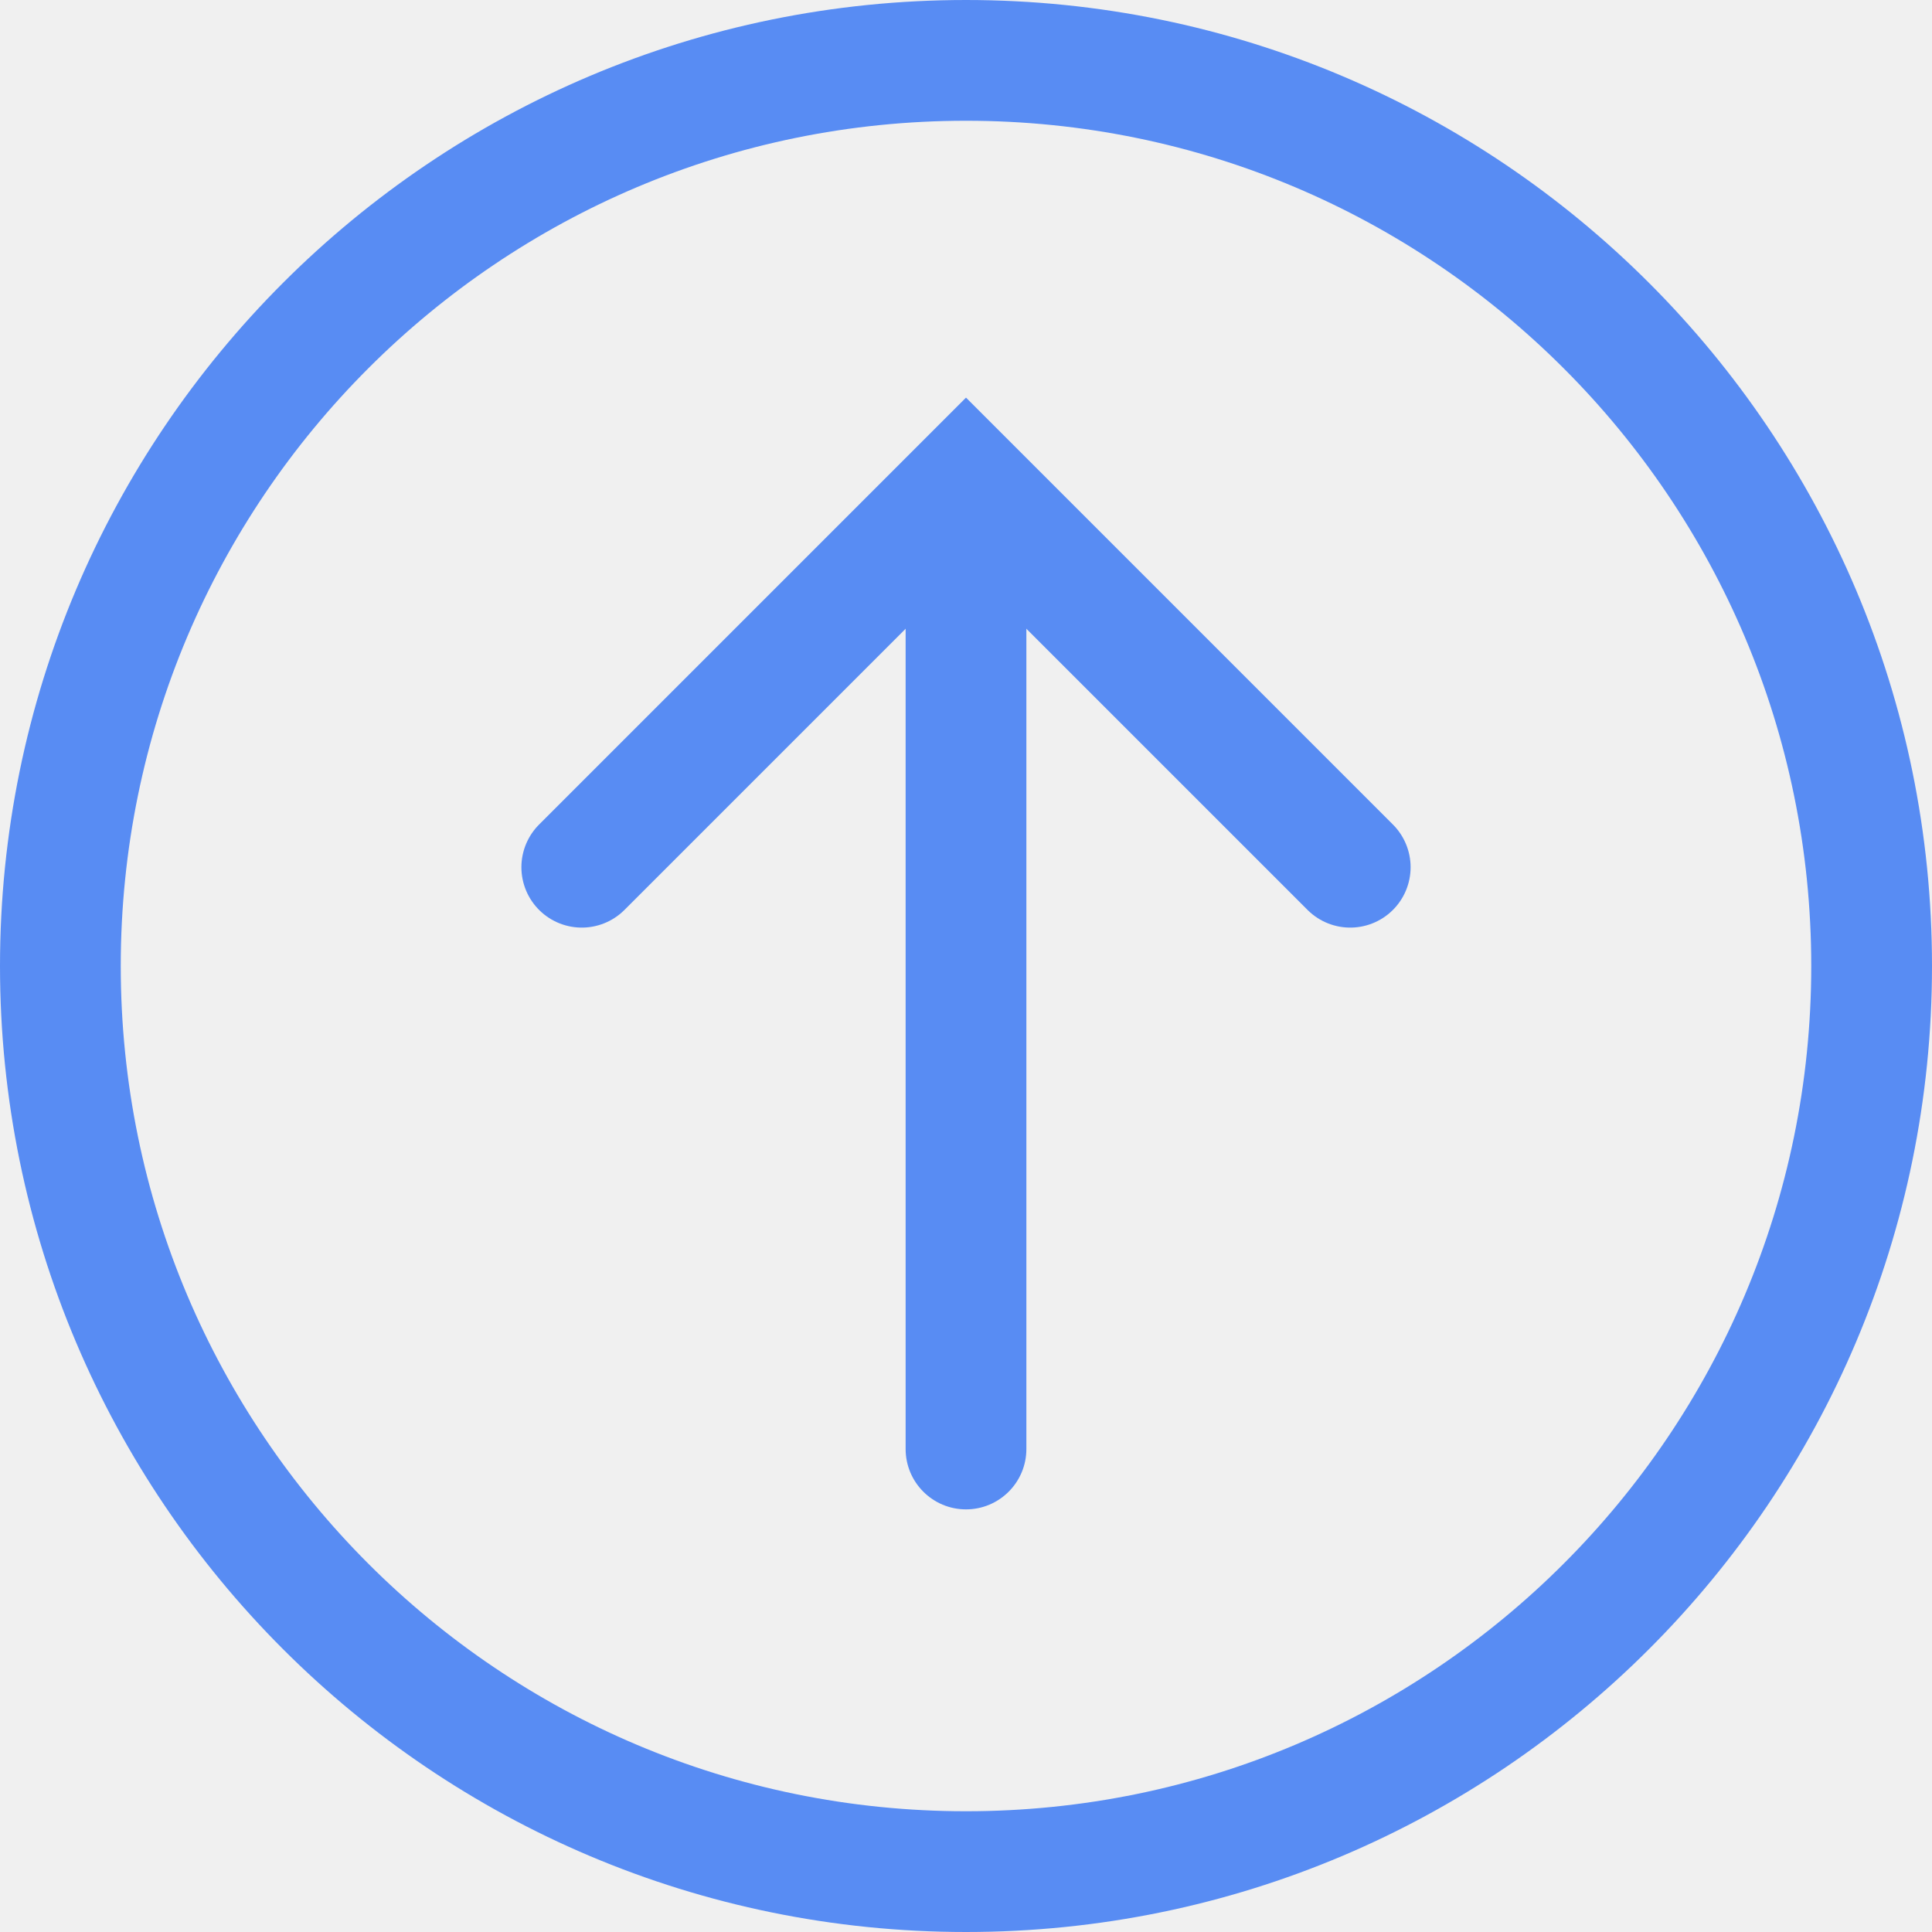
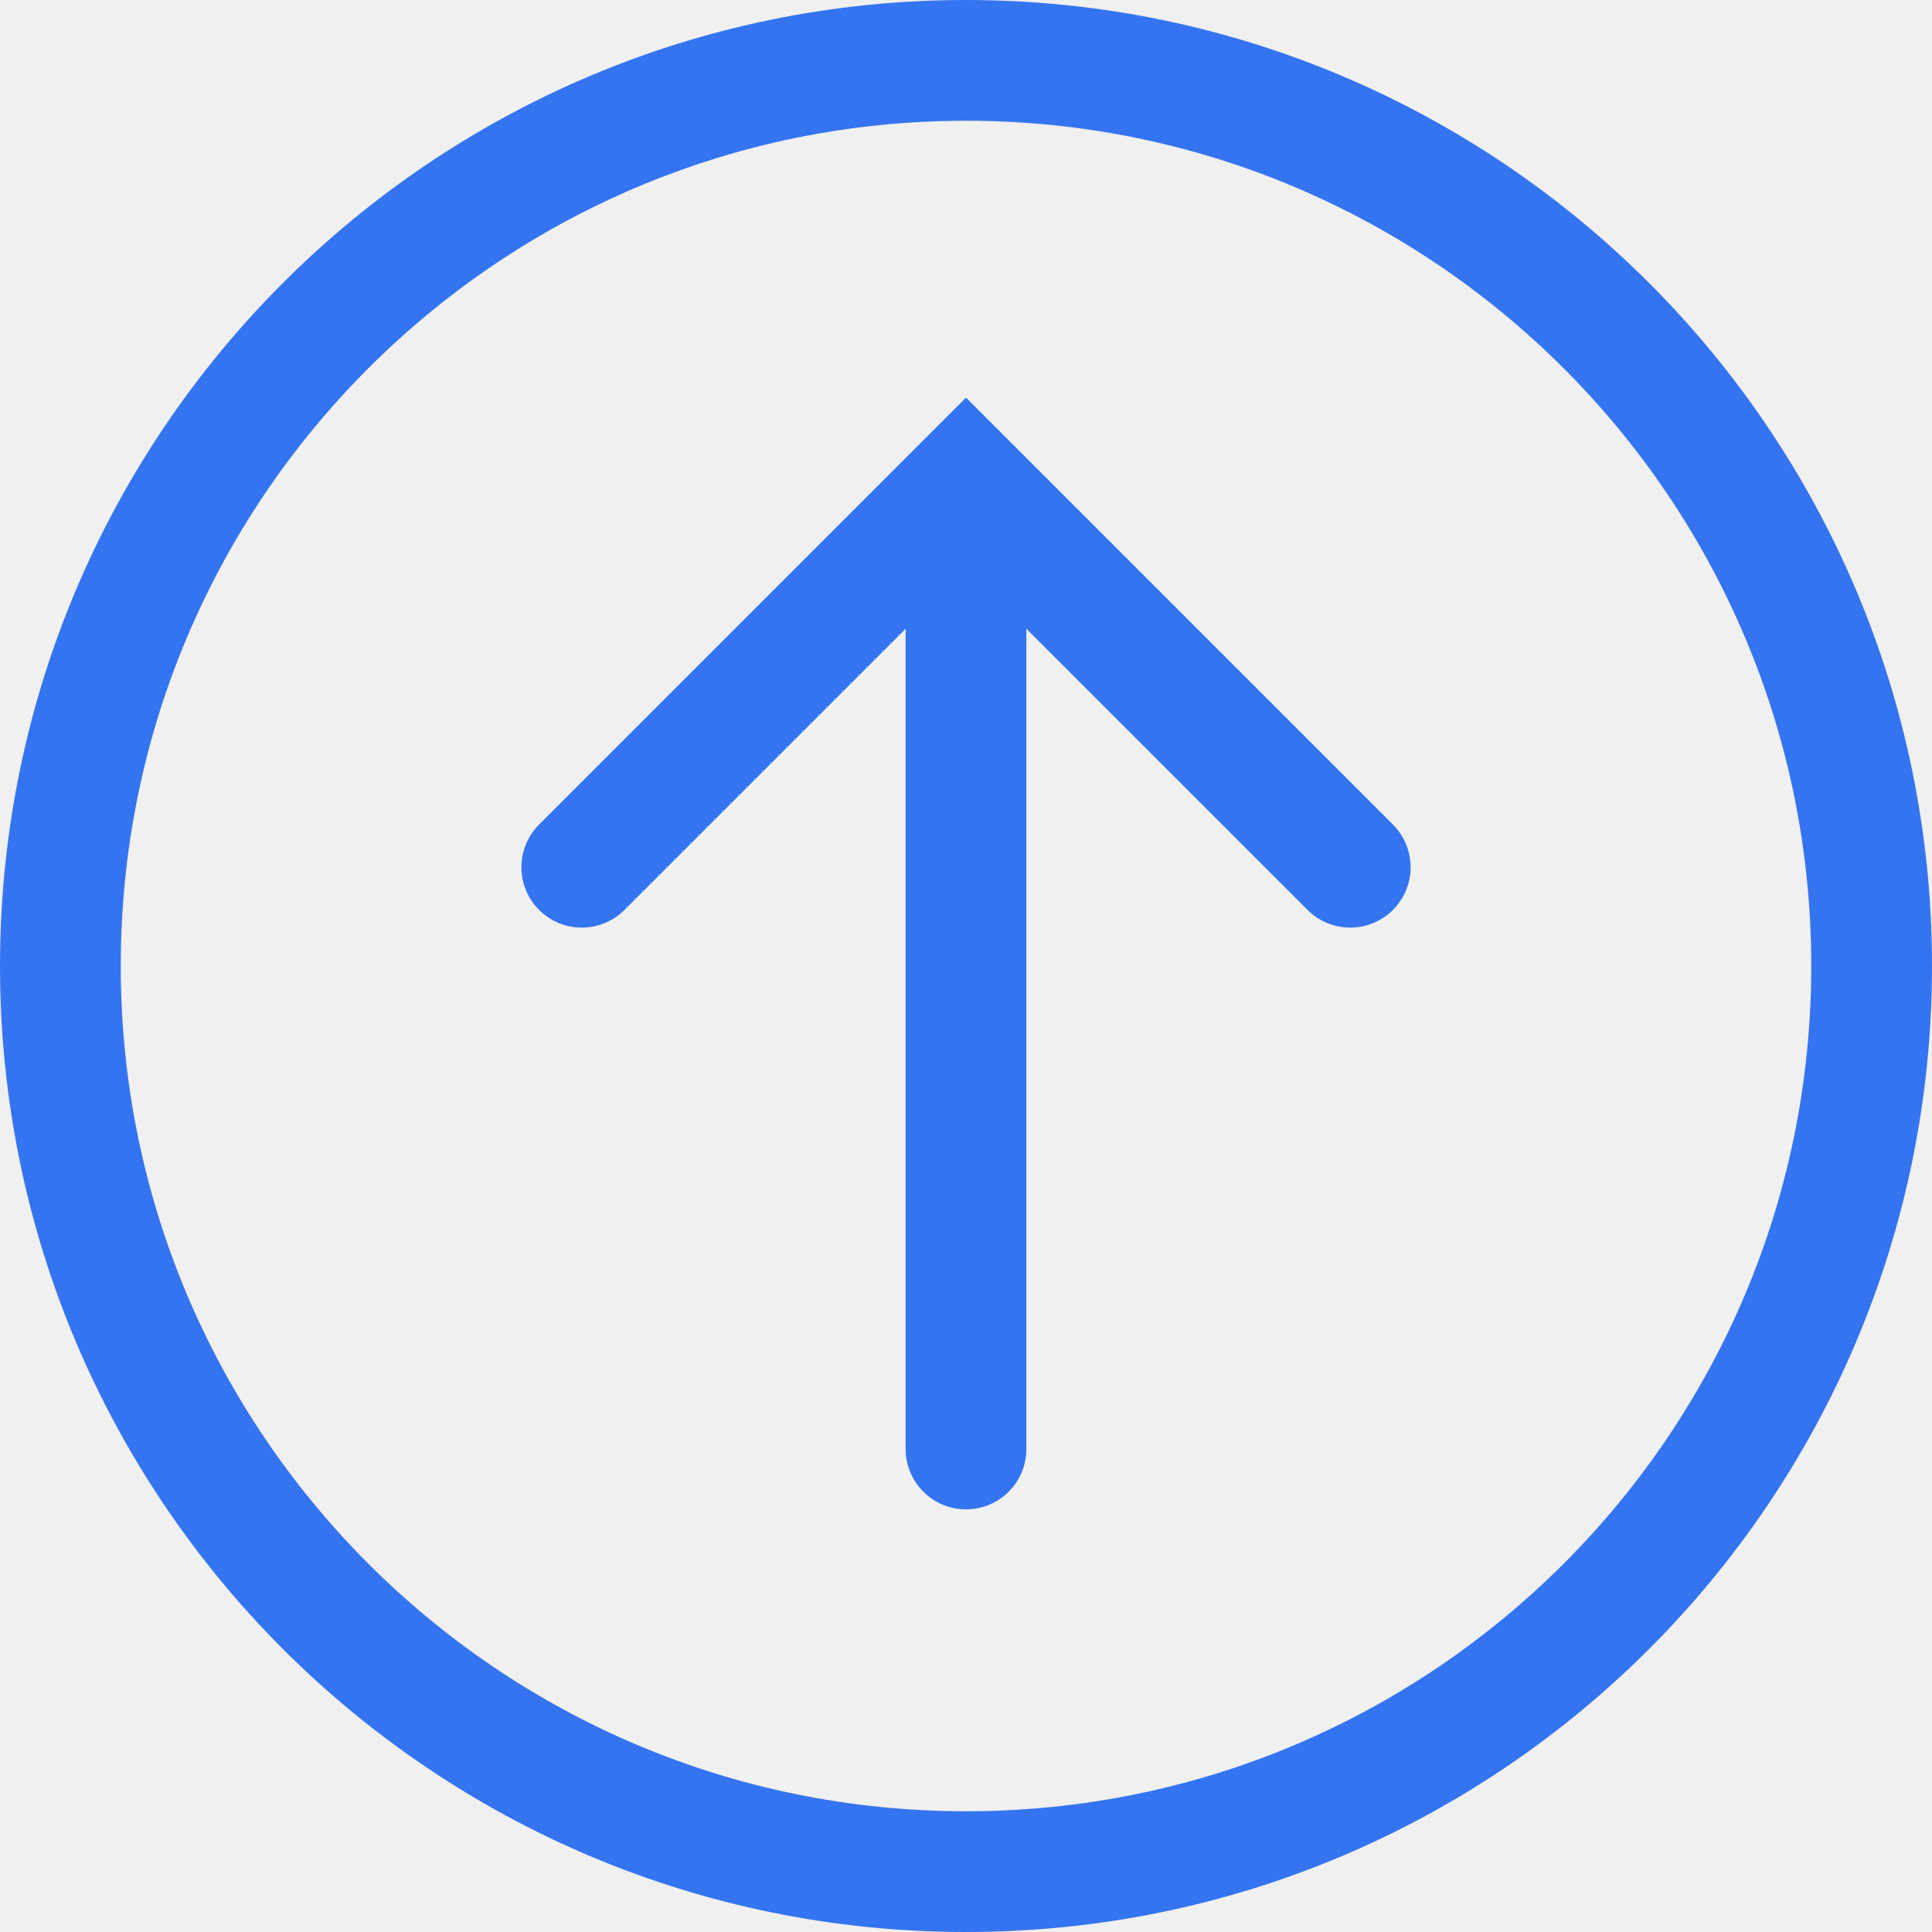
<svg xmlns="http://www.w3.org/2000/svg" width="16" height="16" viewBox="0 0 16 16" fill="none">
  <g clip-path="url(#clip0_3936_48766)">
-     <circle r="7.5" transform="matrix(-1 0 0 1 8 8)" stroke="#588CF3" />
-     <path d="M8.5 12C8.5 12.276 8.276 12.5 8 12.5C7.724 12.5 7.5 12.276 7.5 12H8.5ZM8.5 4.5V12H7.5V4.5H8.5Z" fill="#588CF3" />
-     <path d="M4.818 7.182L8 4L11.182 7.182" stroke="#588CF3" stroke-linecap="round" />
+     <circle cx="8" cy="8" r="7.5" transform="matrix(-1 0 0 1 16 0)" stroke="#3574F0" />
+     <path d="M8.5 12C8.5 12.276 8.276 12.5 8 12.5C7.724 12.5 7.5 12.276 7.5 12H8.5ZM8.5 4.5V12H7.5V4.5H8.5Z" fill="#3574F0" />
+     <path d="M4.818 7.182L8 4L11.182 7.182" stroke="#3574F0" stroke-linecap="round" />
  </g>
  <defs>
    <clipPath id="clip0_3936_48766">
      <rect width="16" height="16" fill="white" transform="matrix(-1 0 0 1 16 0)" />
    </clipPath>
  </defs>
</svg>
